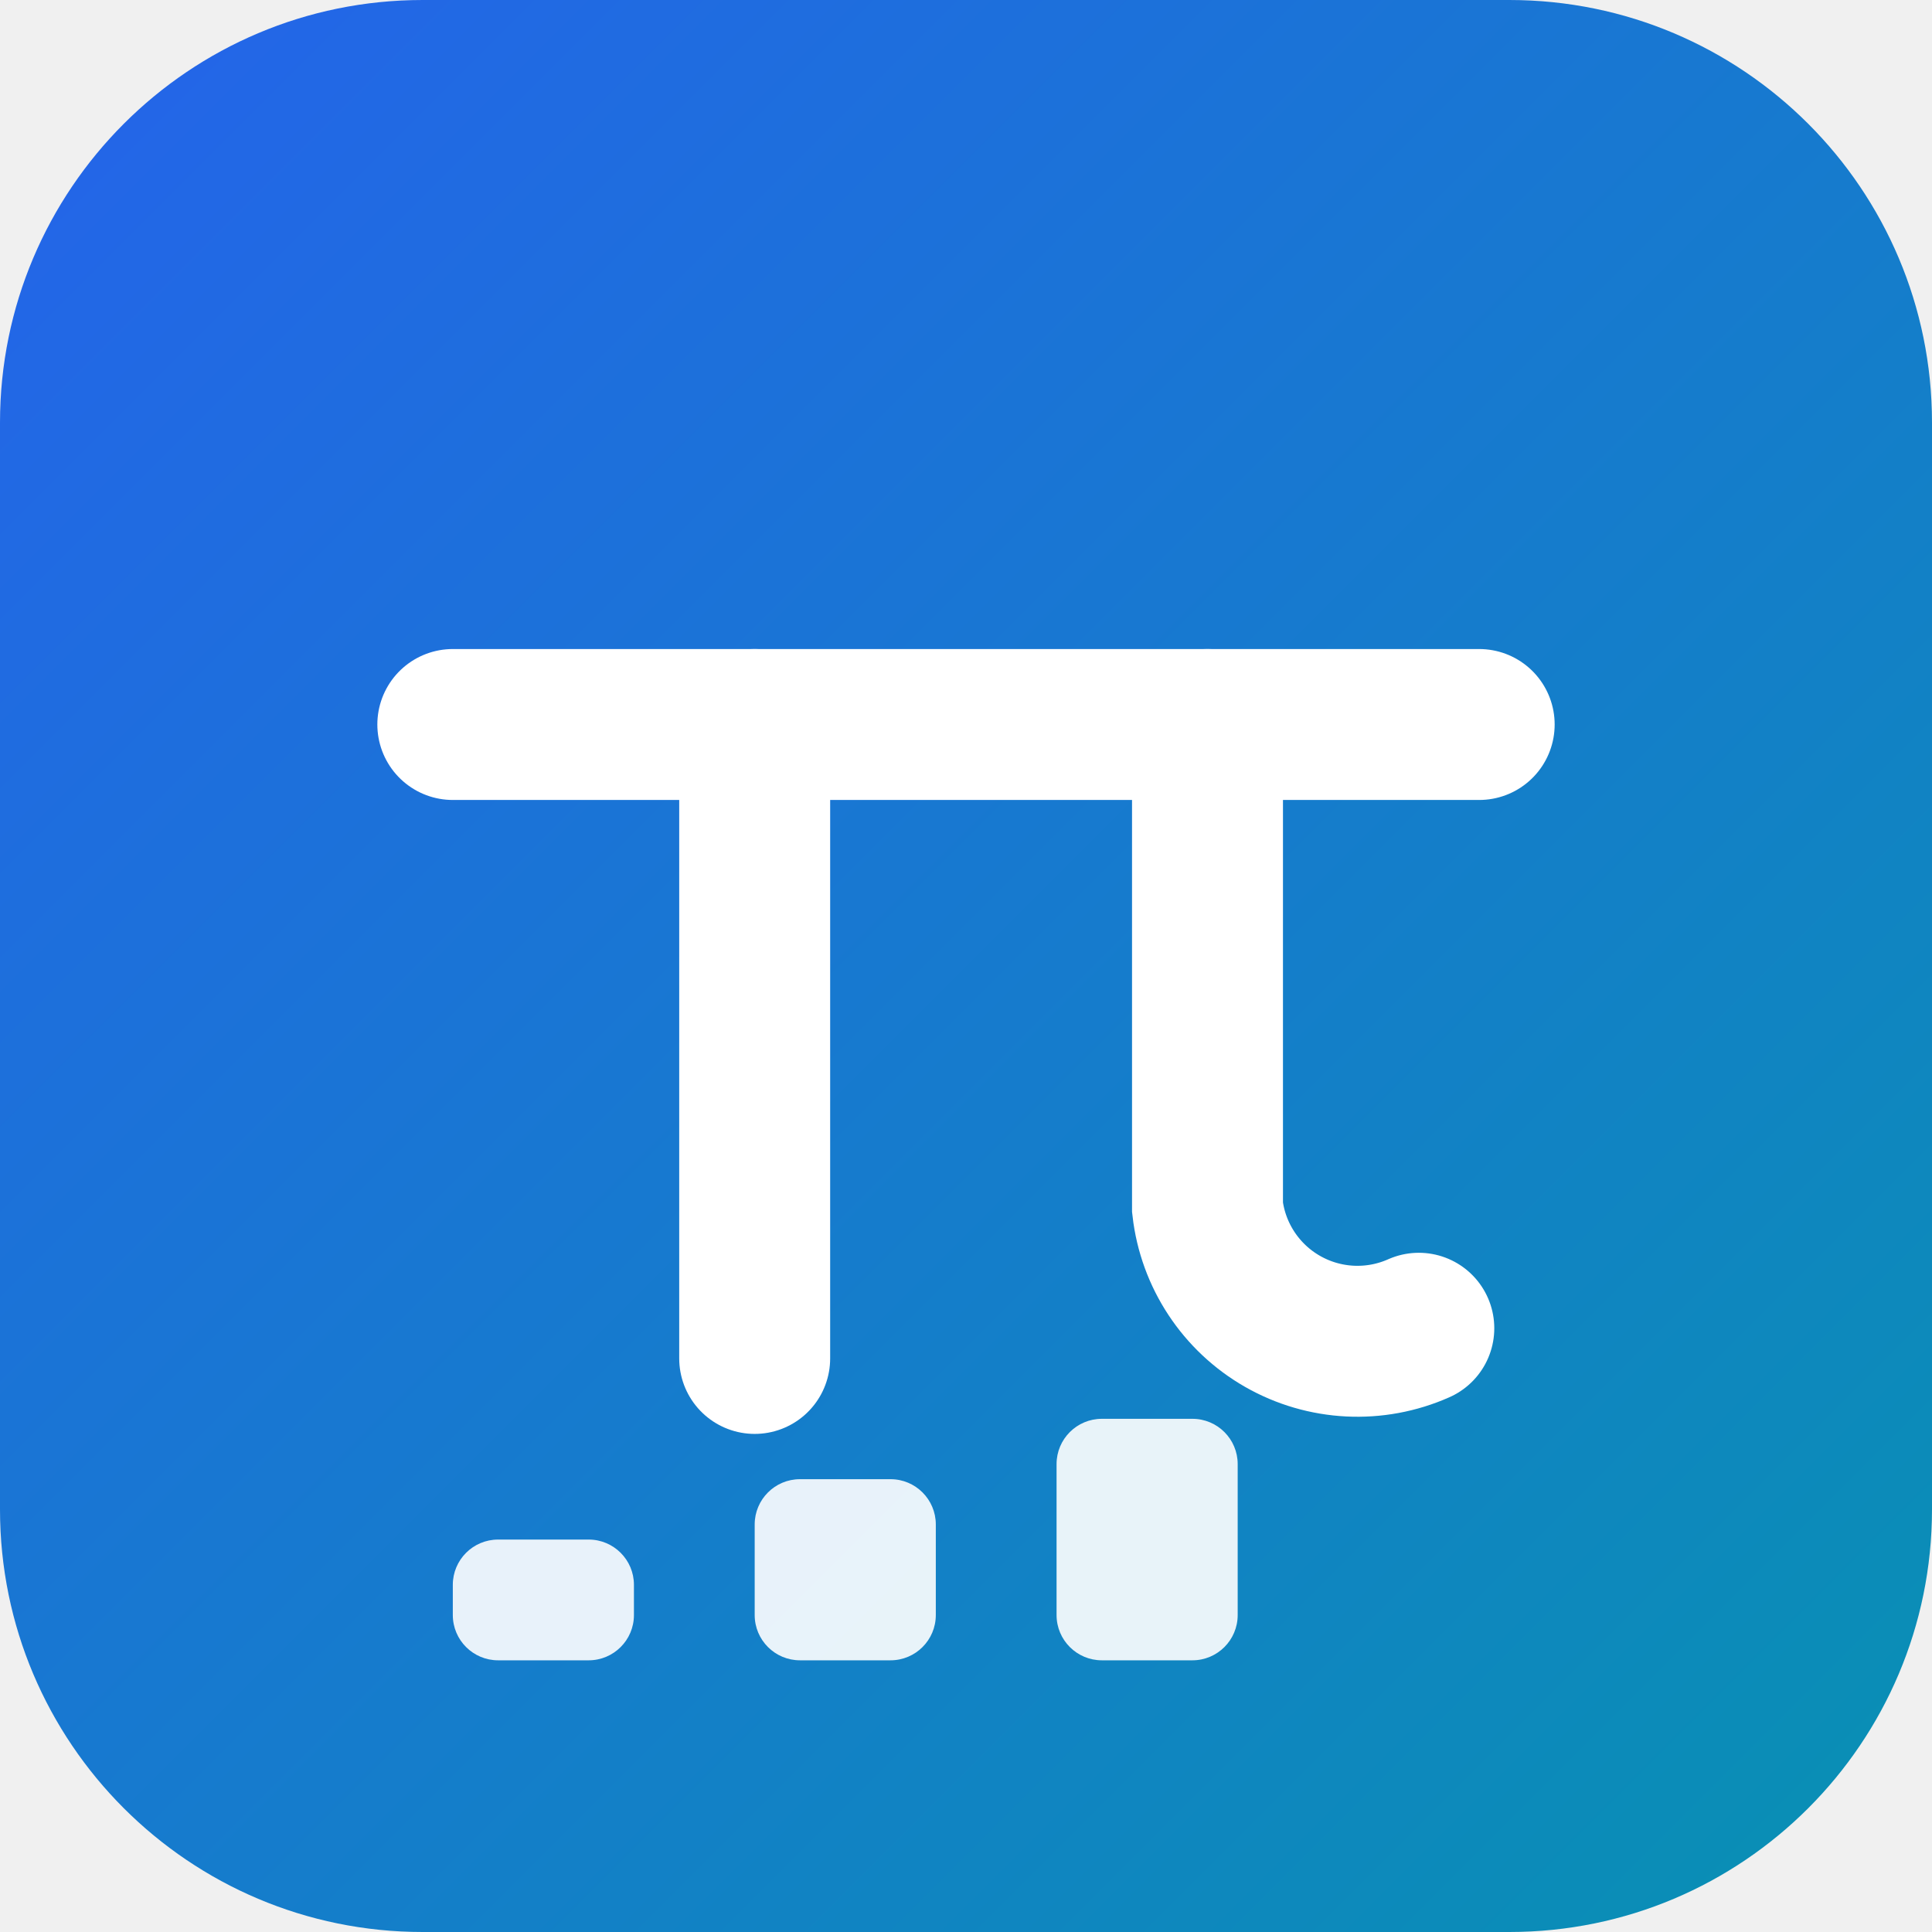
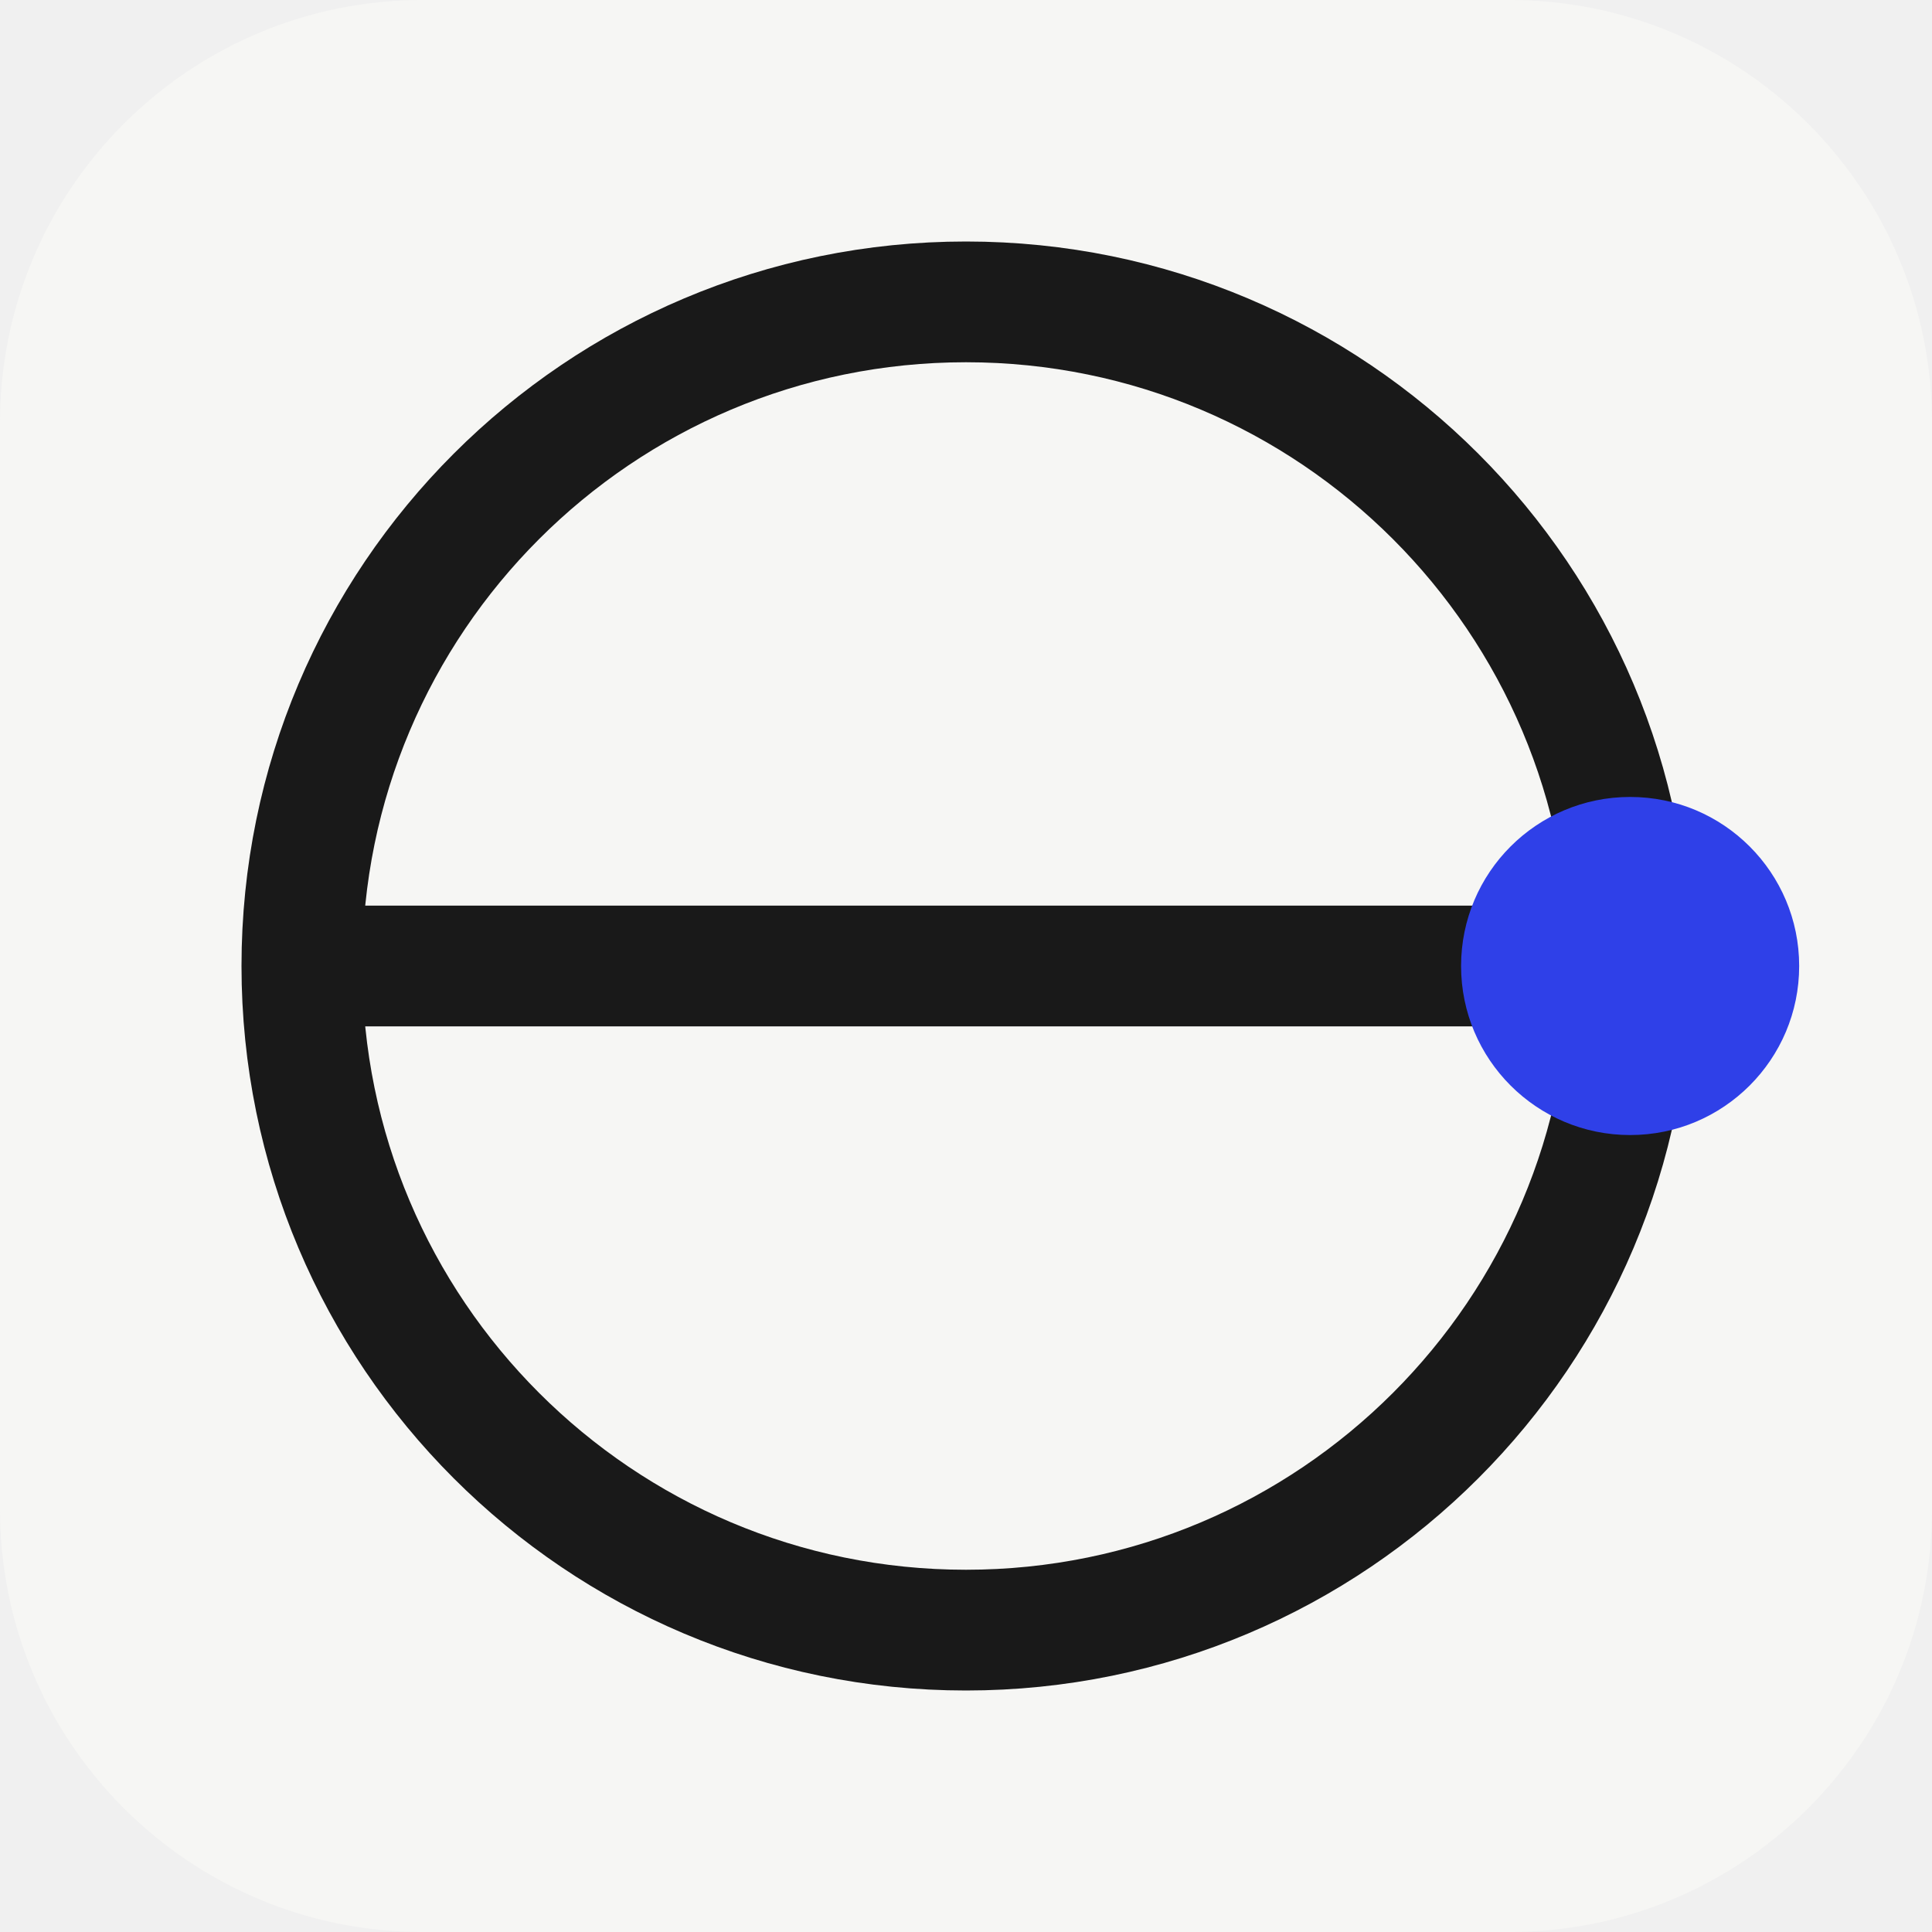
- <svg xmlns="http://www.w3.org/2000/svg" viewBox="0 0 64 64" role="img" aria-label="ScholarPi">
-   <defs>
-     <linearGradient id="sp-bg" x1="0" y1="0" x2="1" y2="1">
-       <stop offset="0%" stop-color="#2563eb" />
-       <stop offset="100%" stop-color="#0891b2" />
-     </linearGradient>
-   </defs>
-   <rect width="64" height="64" rx="14" fill="url(#sp-bg)" />
-   <g stroke="#ffffff" stroke-width="5" stroke-linecap="round" fill="none">
-     <path d="M15 24 H49" />
-     <path d="M25 24 V45" />
-     <path d="M40 24 V40 a5 5 0 0 0 7 4" />
-   </g>
-   <g fill="#ffffff" opacity="0.9">
-     <rect x="15" y="51" width="6" height="4" rx="1.5" />
-     <rect x="25" y="49" width="6" height="6" rx="1.5" />
-     <rect x="35" y="47" width="6" height="8" rx="1.5" />
-   </g>
+ <svg xmlns="http://www.w3.org/2000/svg" viewBox="0 0 32 32">
+   <rect width="32" height="32" rx="7" fill="#f6f6f4" />
+   <circle cx="16" cy="16" r="11" fill="none" stroke="#191919" stroke-width="2" />
+   <line x1="5" y1="16" x2="27" y2="16" stroke="#191919" stroke-width="2" />
+   <circle cx="27" cy="16" r="2.8" fill="#2f40e8" />
</svg>
